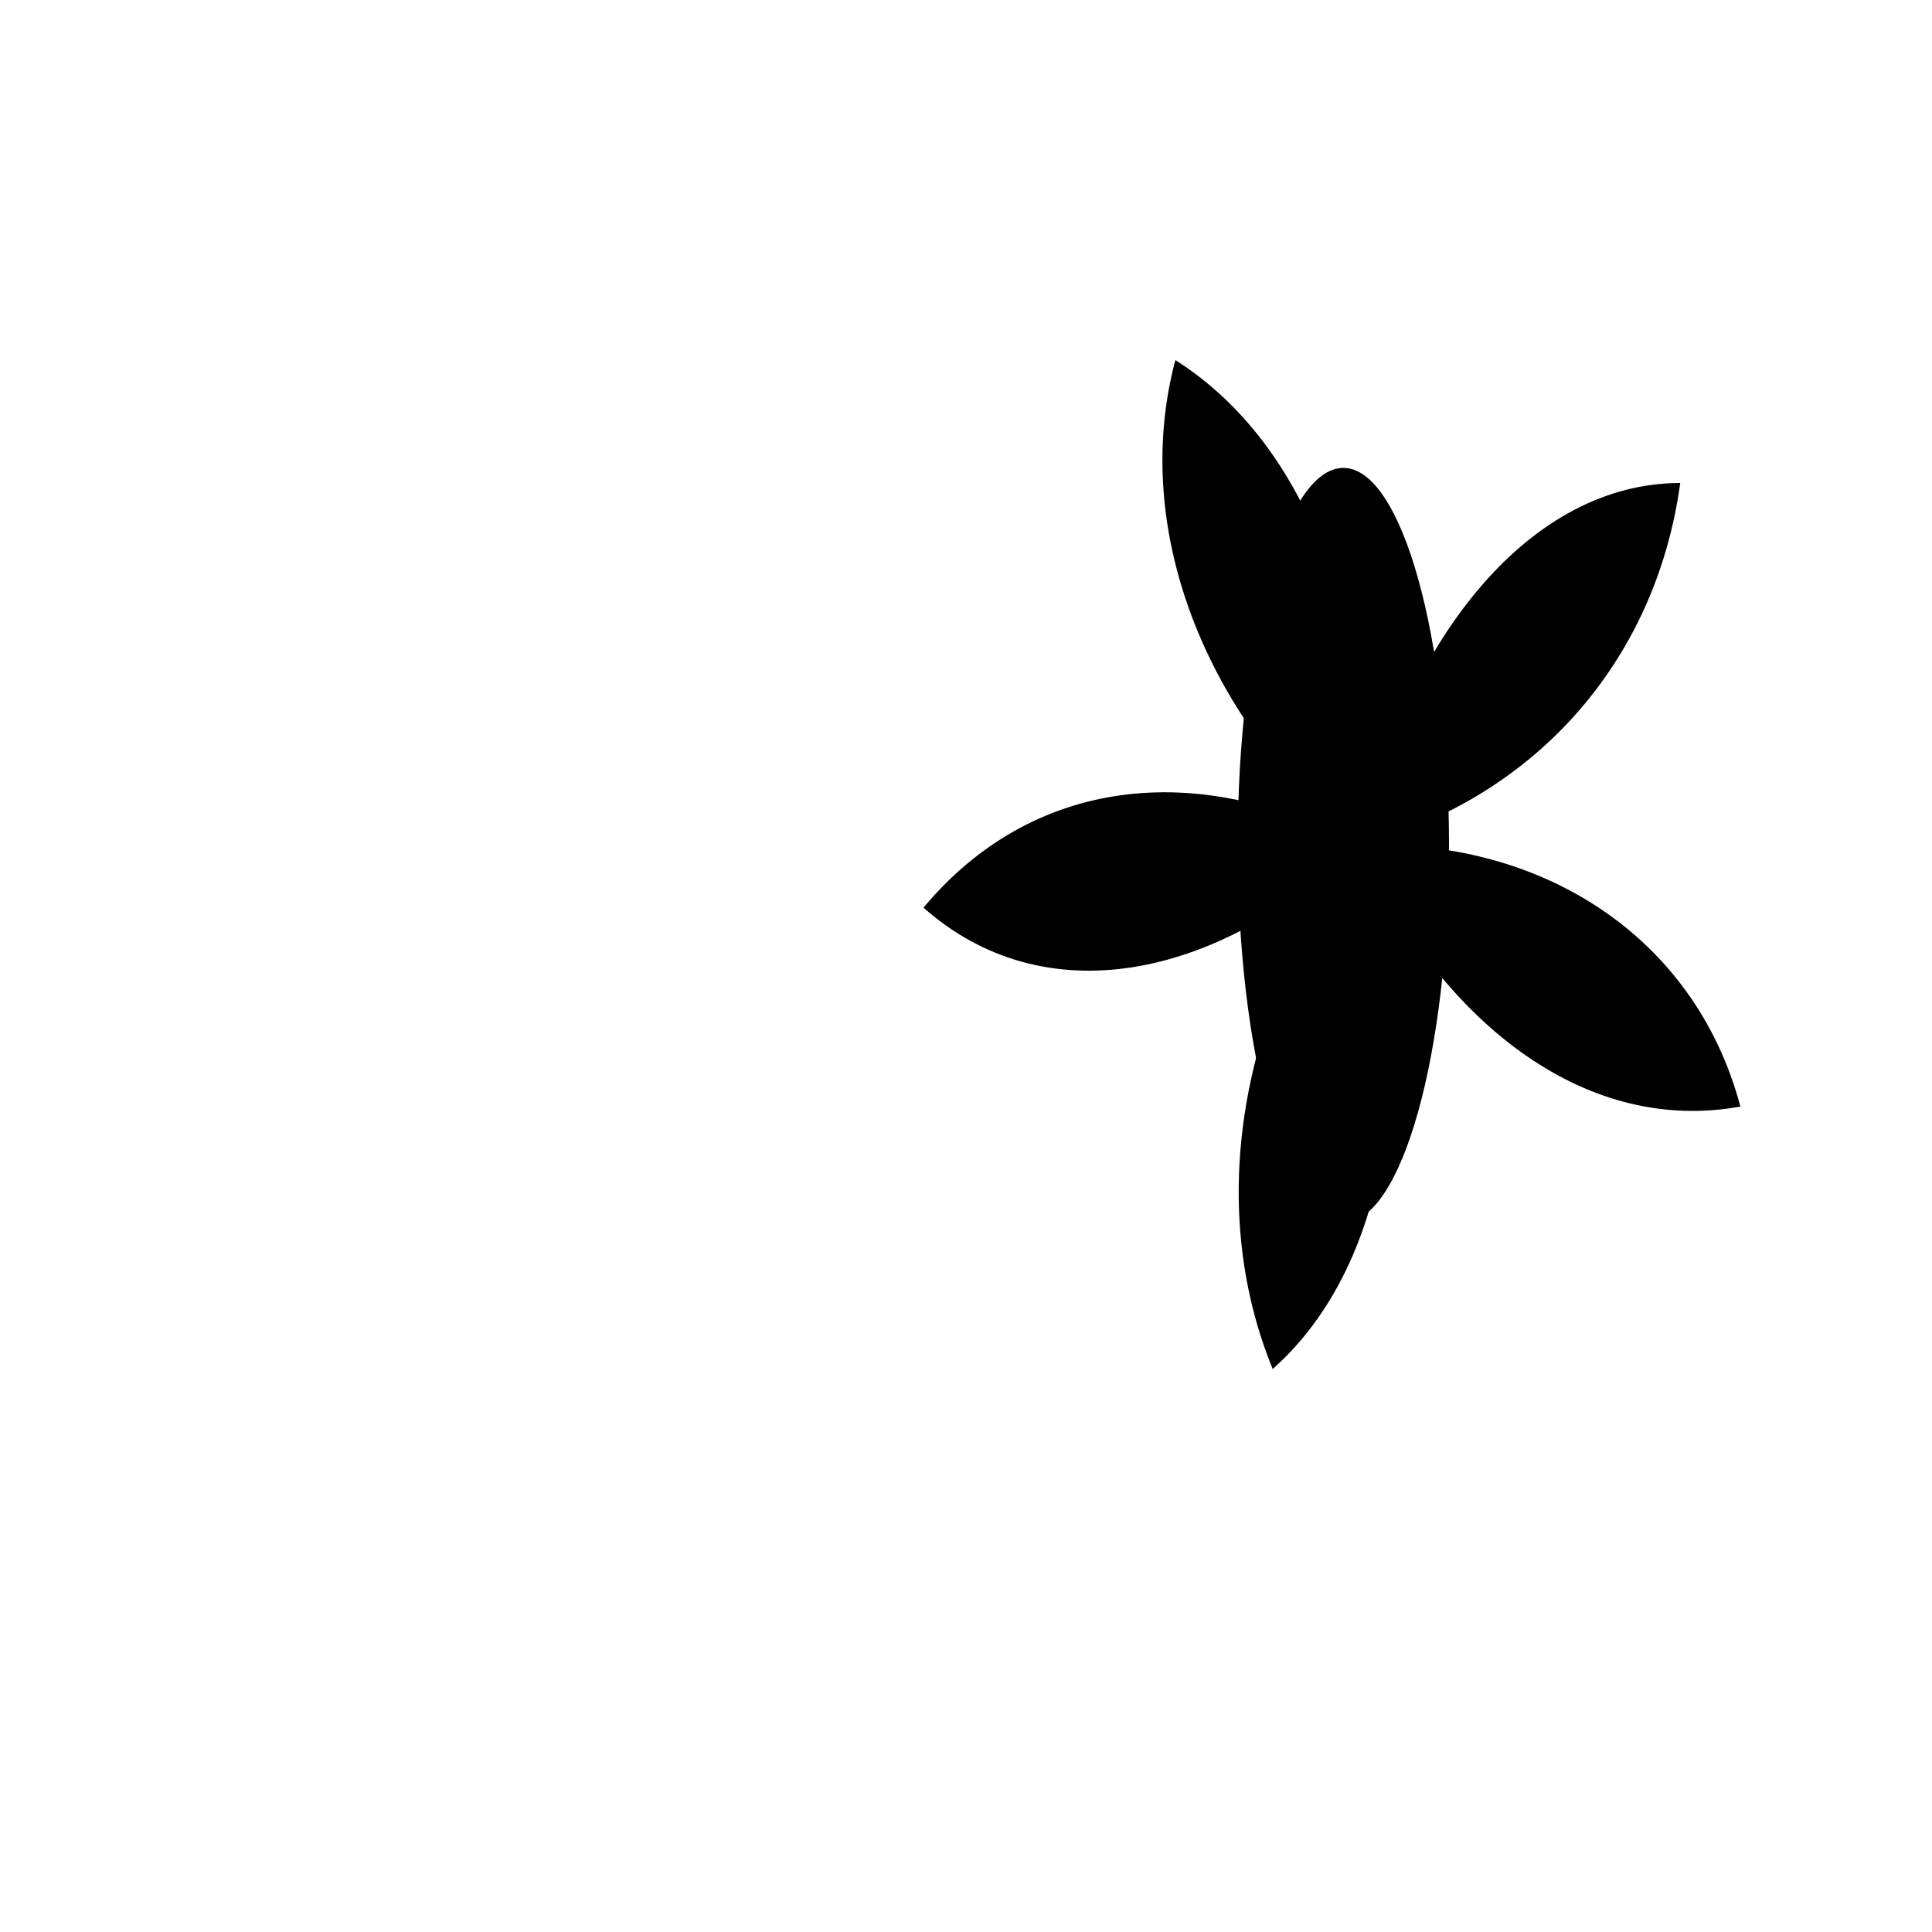
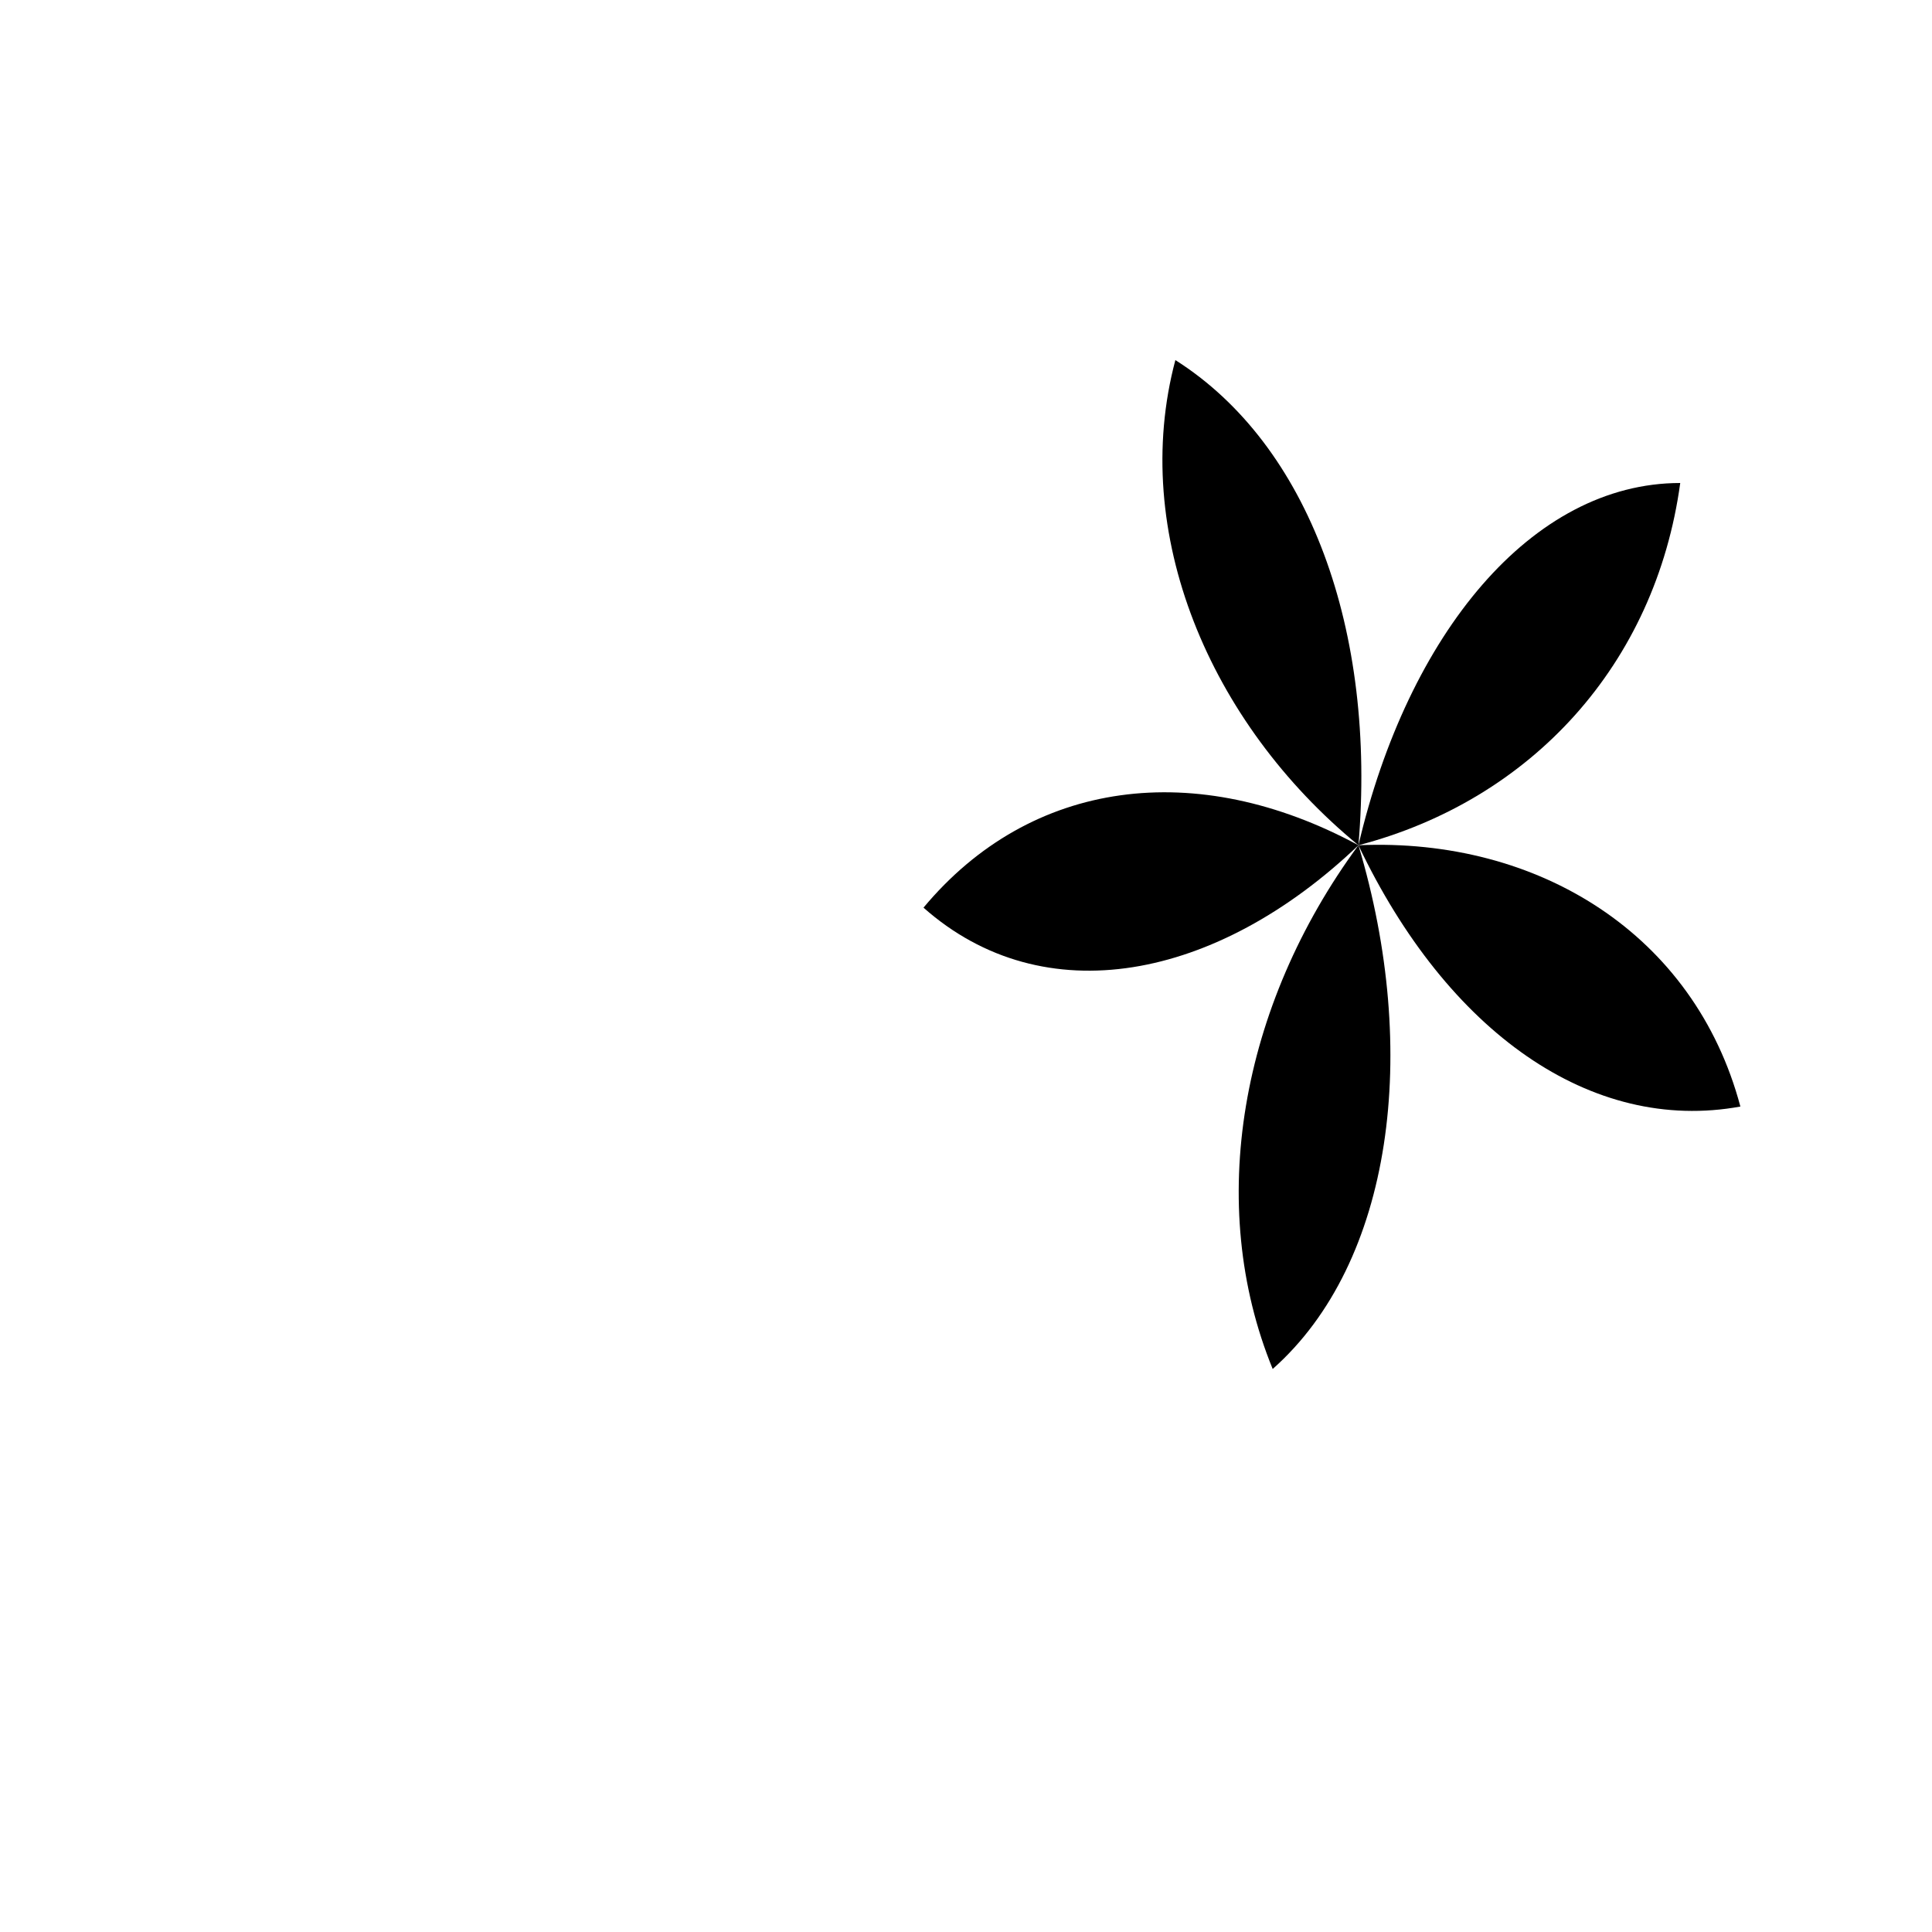
<svg xmlns="http://www.w3.org/2000/svg" viewBox="0 0 128 128">
  <g transform="translate(90 56) scale(0.82 1) translate(-90 -56)">
    <g fill="@bloom" stroke="@outline" stroke-width="2.4" stroke-linejoin="round">
      <g>
        <path d="M90 56 C94 42 104 32 116 32 C114 44 104 53 90 56 Z" />
      </g>
      <g transform="rotate(72 90 56)">
        <path d="M90 56 C94 42 104 32 116 32 C114 44 104 53 90 56 Z" />
      </g>
      <g transform="rotate(144 90 56)">
        <path d="M90 56 C94 42 104 32 116 32 C114 44 104 53 90 56 Z" />
      </g>
      <g transform="rotate(216 90 56)">
        <path d="M90 56 C94 42 104 32 116 32 C114 44 104 53 90 56 Z" />
      </g>
      <g transform="rotate(288 90 56)">
        <path d="M90 56 C94 42 104 32 116 32 C114 44 104 53 90 56 Z" />
      </g>
    </g>
    <g fill="none" stroke="@bloom.shade" stroke-width="1.6" stroke-linecap="round">
      <g>
        <path d="M94 48 C99 42 105 37 111 35" />
      </g>
      <g transform="rotate(72 90 56)">
        <path d="M94 48 C99 42 105 37 111 35" />
      </g>
      <g transform="rotate(288 90 56)">
        <path d="M94 48 C99 42 105 37 111 35" />
      </g>
    </g>
  </g>
-   <ellipse cx="89" cy="56" rx="7" ry="25" fill="@bloom.shade" stroke="@outline" stroke-width="2.6" />
-   <ellipse cx="90.5" cy="56" rx="3.4" ry="16" fill="@leaf_dark" />
</svg>
